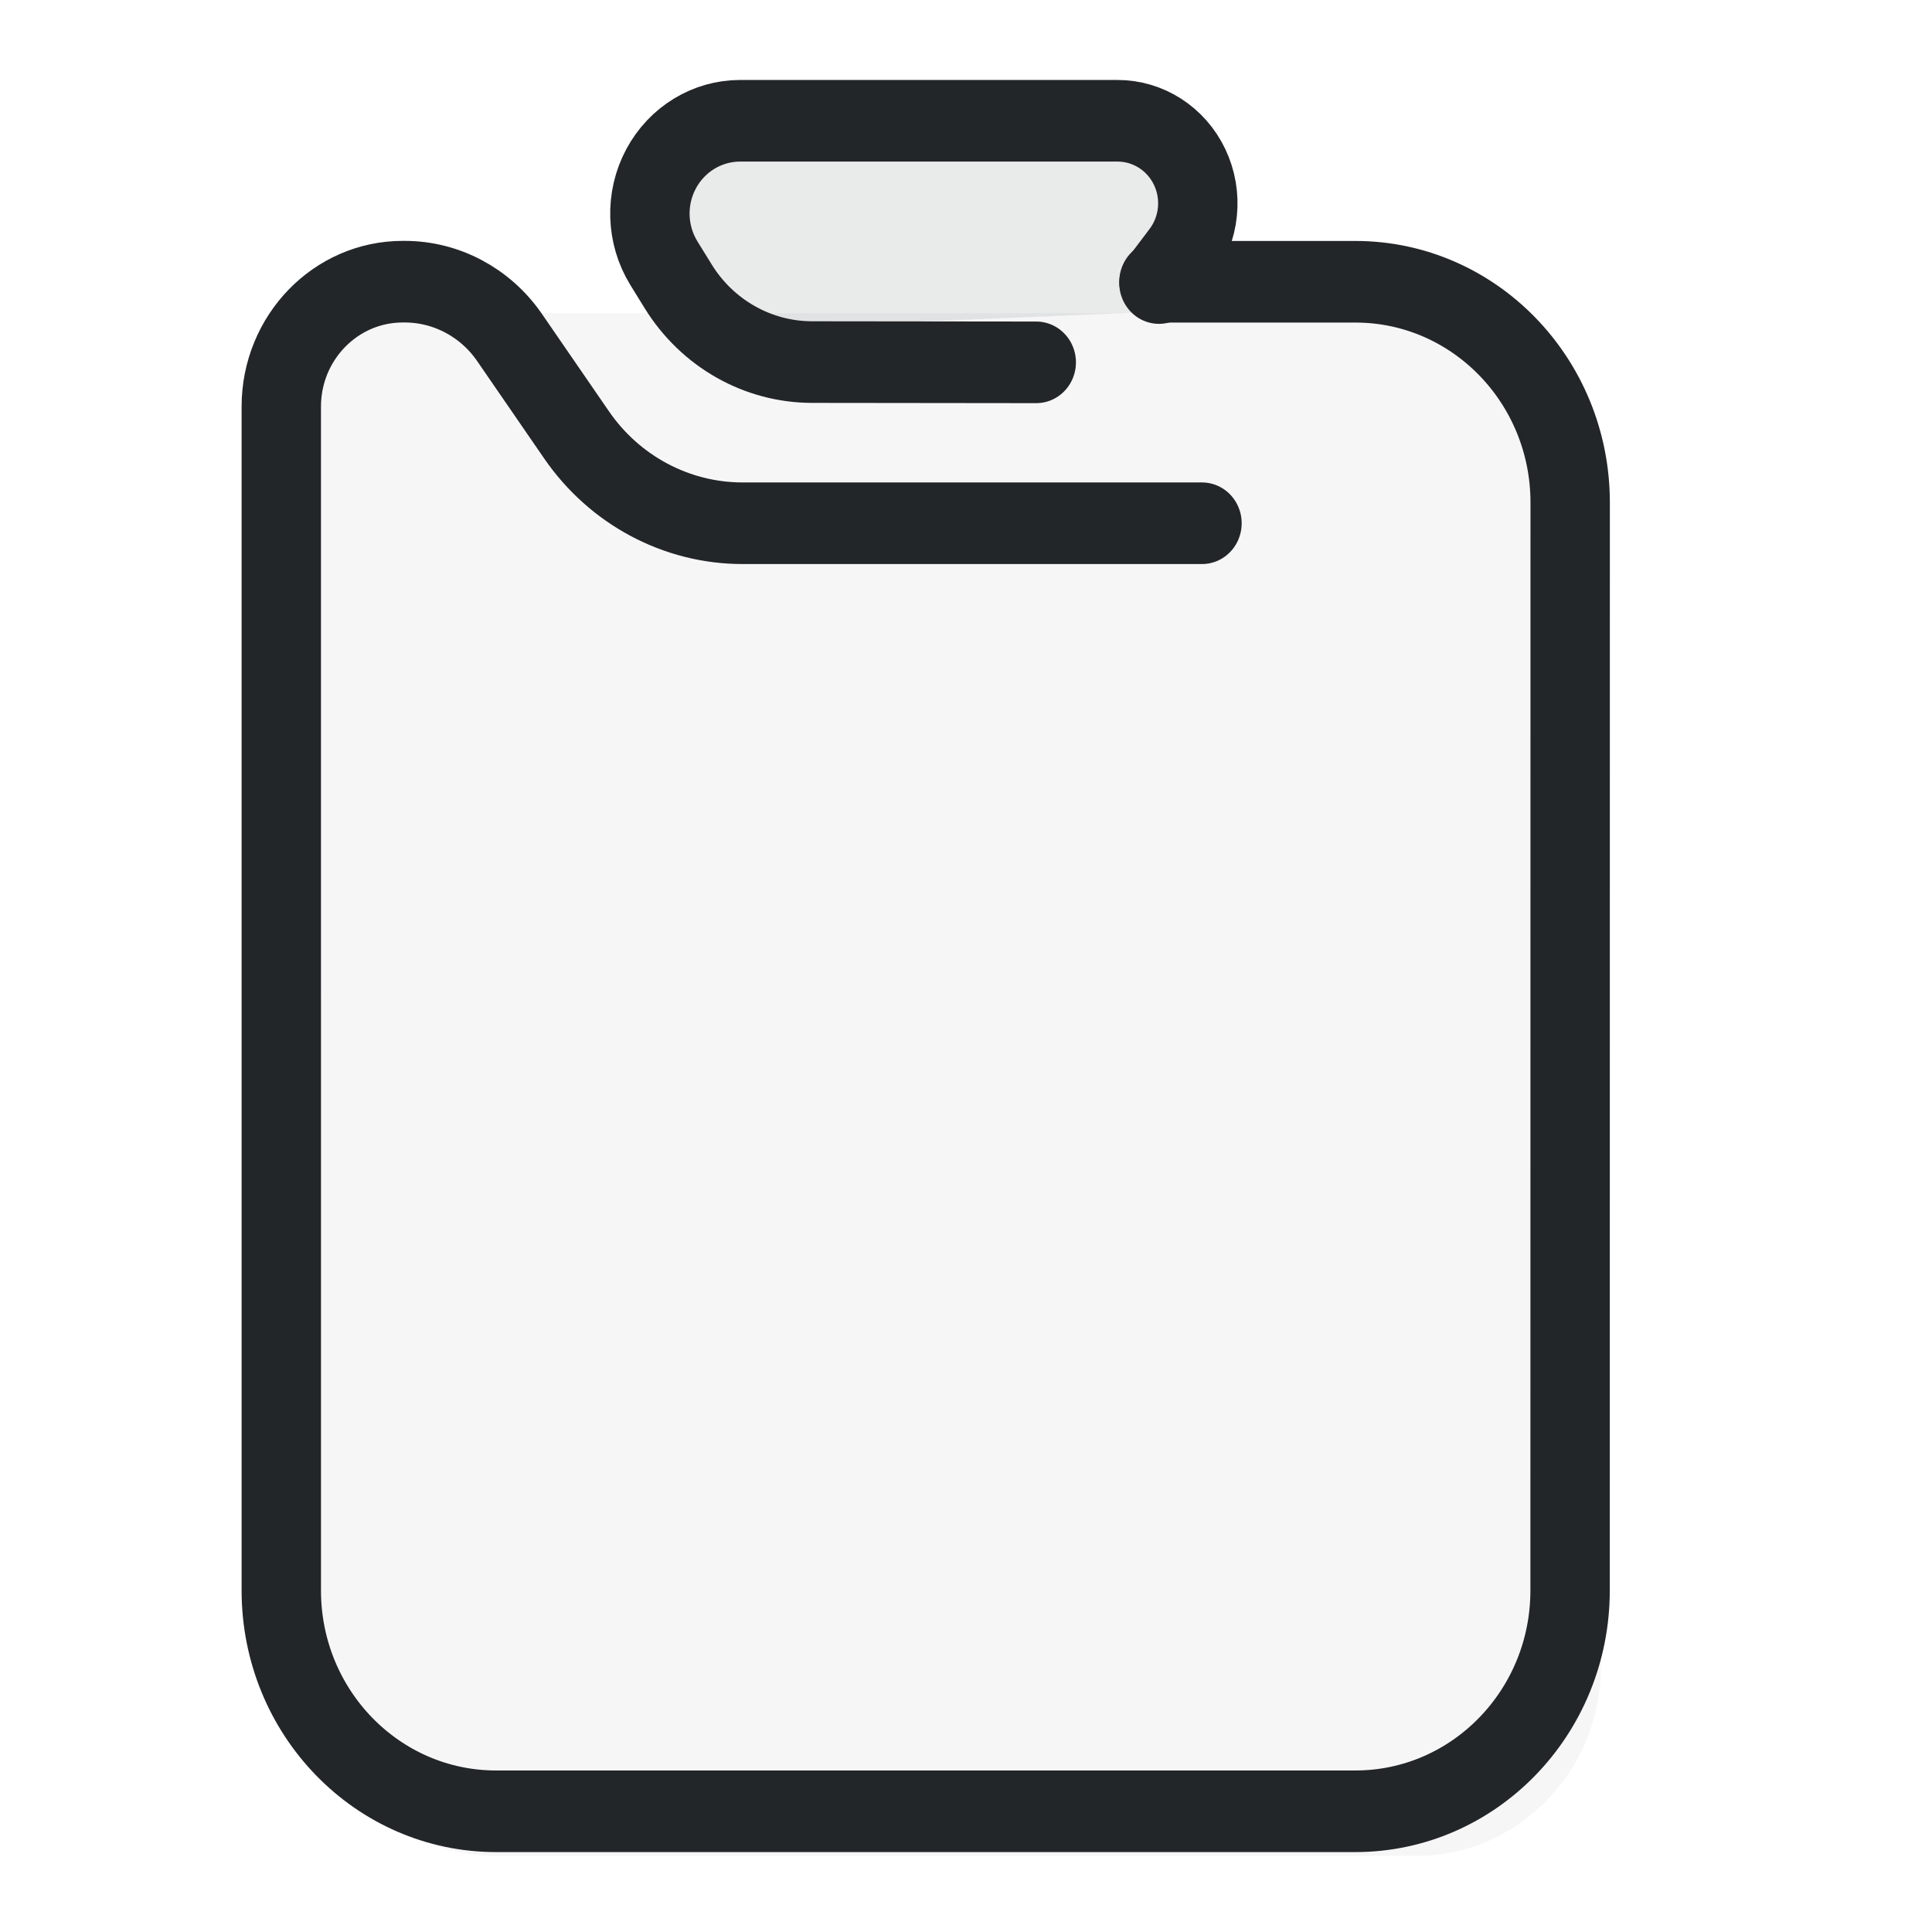
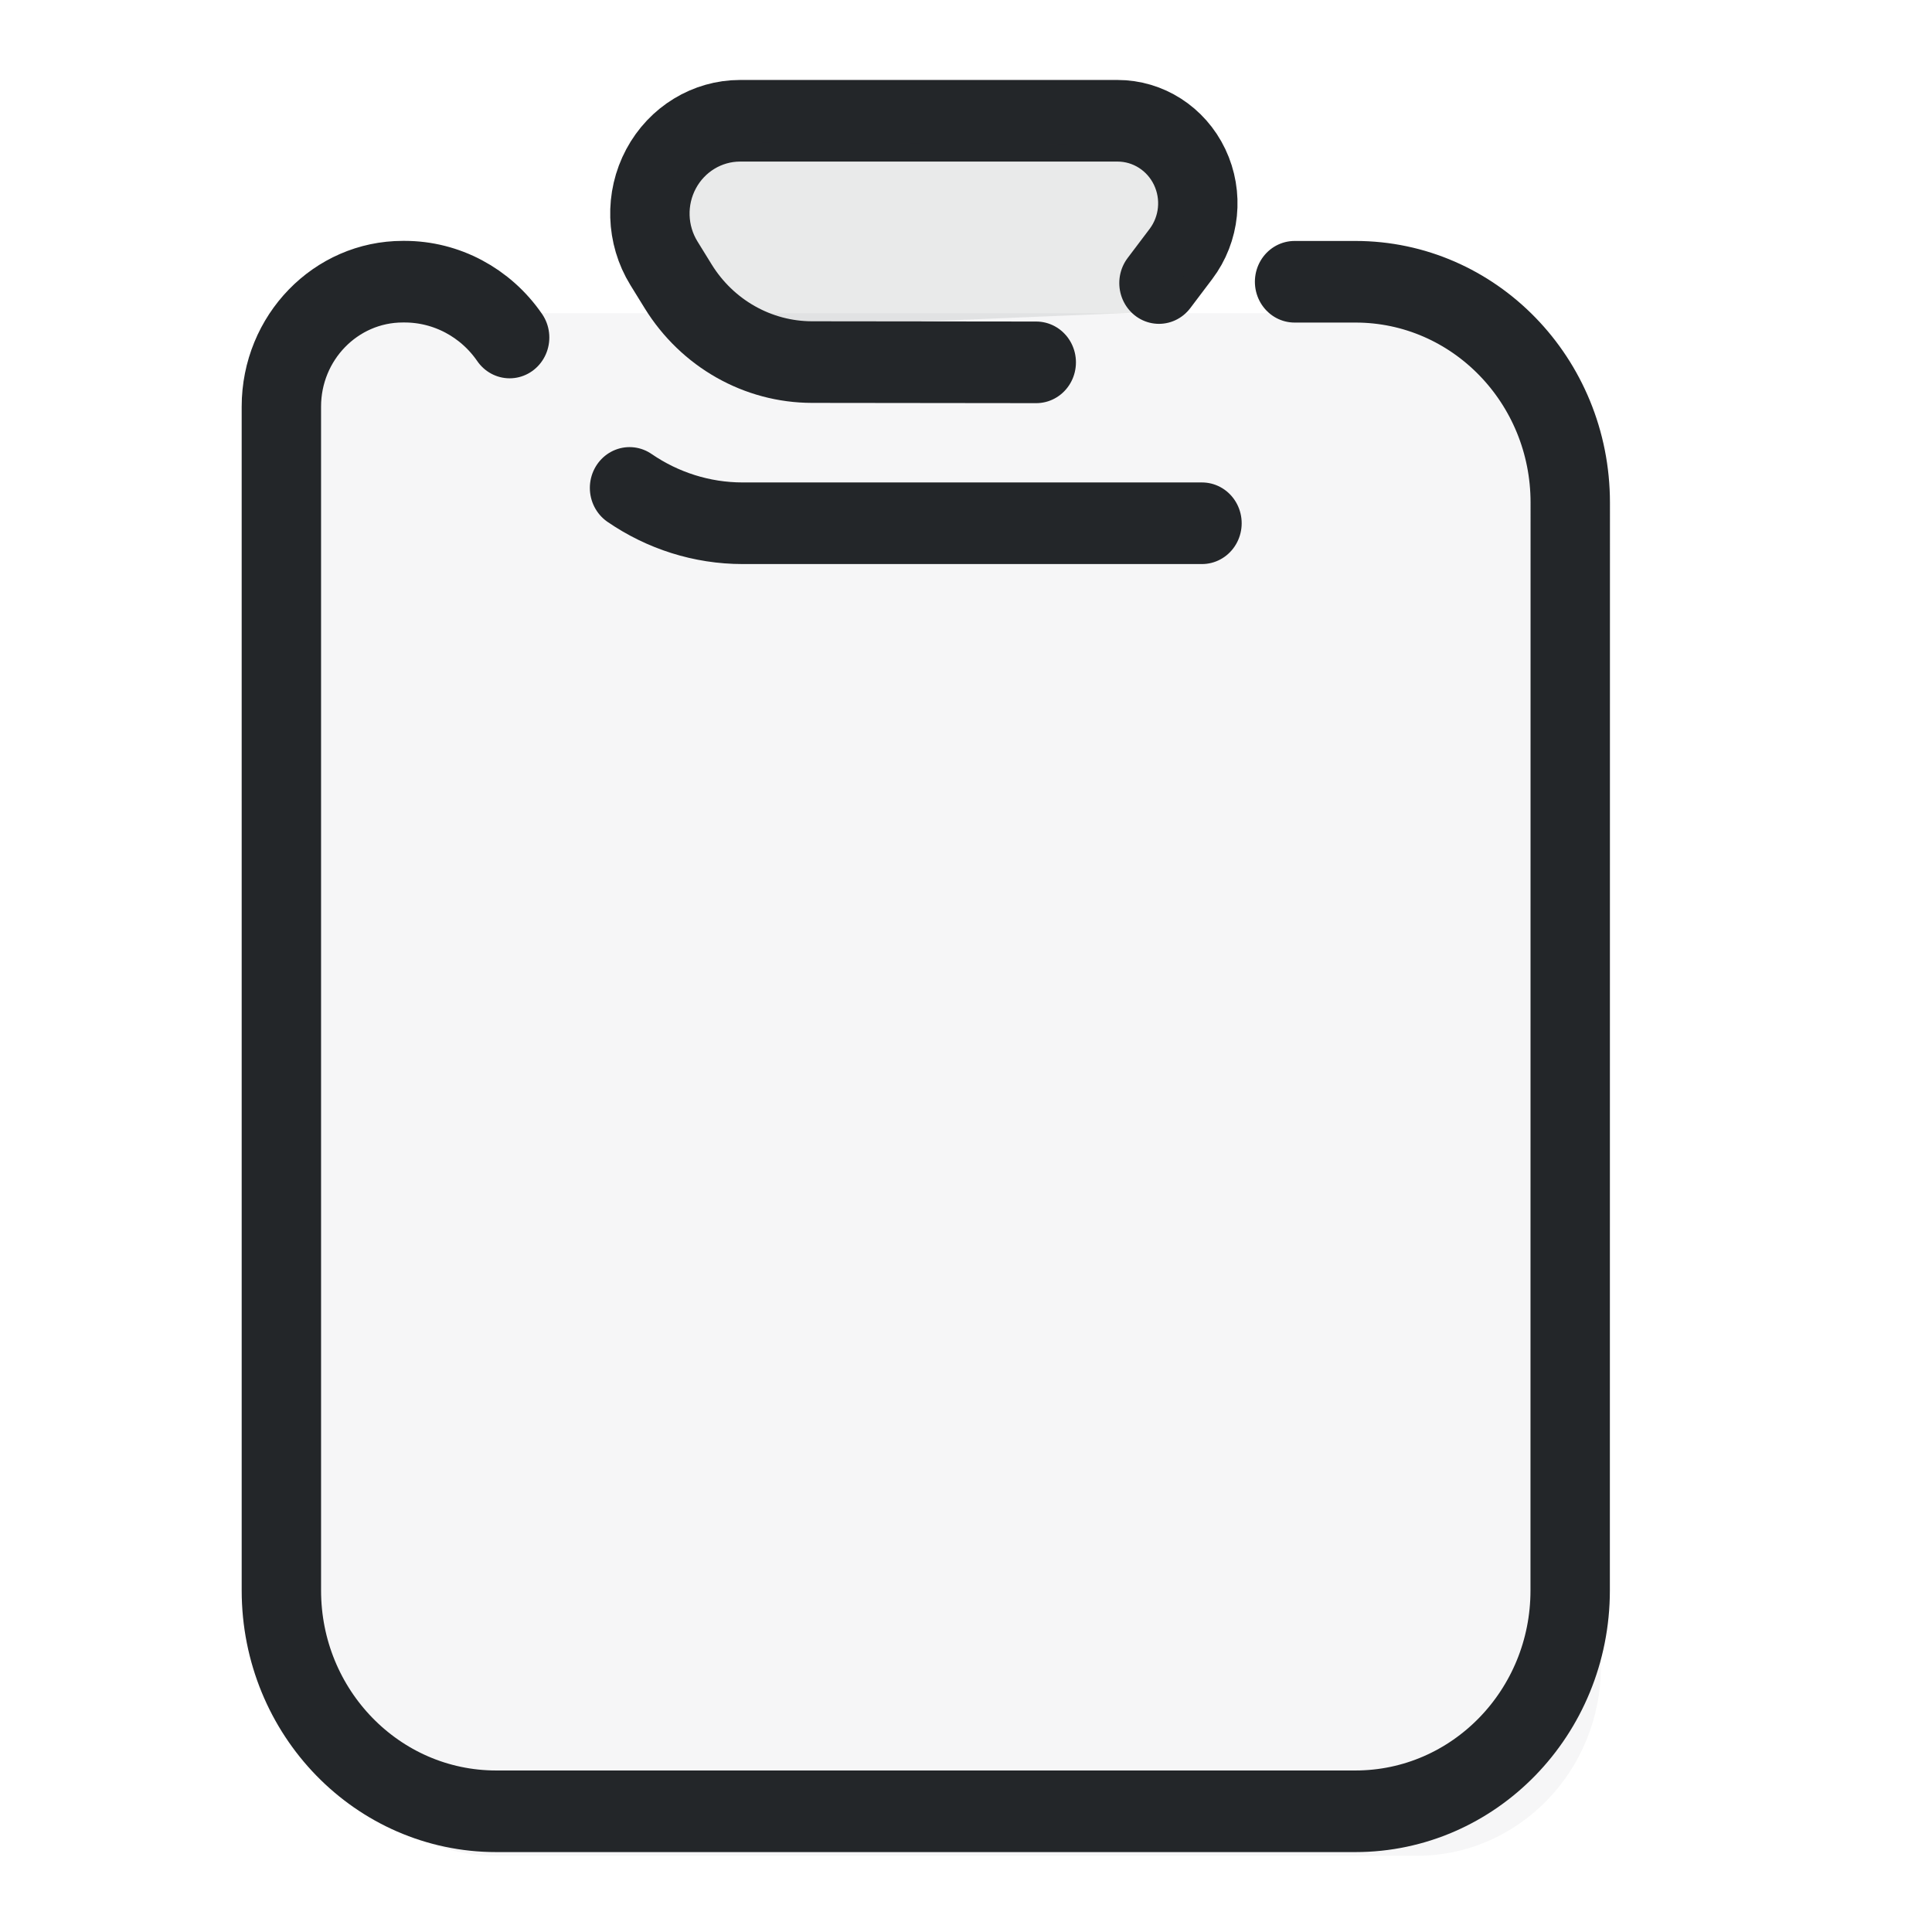
<svg xmlns="http://www.w3.org/2000/svg" width="24" height="24" version="1.1" viewBox="0 0 24 24" xml:space="preserve">
  <defs>
    <style id="current-color-scheme" type="text/css">.ColorScheme-Text { color:#232629; }</style>
  </defs>
  <g transform="translate(1,1)">
    <path class="ColorScheme-Text" transform="matrix(.76243 0 0 .78379 -.93645 -1.4595)" d="m5 27v-19.974a1.475 1.475 135 011.475-1.475h16.525a3 3 45 013 3v18.448a3 3 135 01-3 3h-15a3 3 45 01-3-3z" fill="currentColor" fill-rule="evenodd" opacity=".1" stroke-linecap="round" stroke-linejoin="round" style="opacity:.04;stroke-width:1.294" paint-order="stroke fill markers" />
-     <path class="ColorScheme-Text" transform="matrix(1.0315 0 0 1.0604 -.84678 -.58351)" d="m14.327 5.737h-5.532a2.45 2.45 27.364 01-2-1.035l-.807-1.141a1.548 1.548 27.35 00-1.265-.654l-.021 1.08e-5c-.808 0-1.463.656-1.463 1.464-0 3.054-8.47e-5 10.057 7.54e-5 13.868 6.01e-5 1.429 1.158 2.587 2.587 2.587h10.347a2.587 2.587 135 002.587-2.587l.001-12.744a2.587 2.587 45.007 00-2.587-2.587l-2.365-0" stroke="currentColor" style="fill:none;paint-order:fill markers stroke;stroke-linecap:round;stroke-linejoin:round;stroke-width:.956" />
+     <path class="ColorScheme-Text" transform="matrix(1.0315 0 0 1.0604 -.84678 -.58351)" d="m14.327 5.737h-5.532c-.492-6.5e-6-.964-.148-1.362-.414m-1.444-1.762c-.29-.41-.762-.654-1.265-.654l-.021 1.08e-5c-.808 0-1.463.656-1.463 1.464-0 3.054-8.47e-5 10.057 7.54e-5 13.868 6.01e-5 1.429 1.158 2.587 2.587 2.587h10.347c1.429 0 2.587-1.158 2.587-2.587l.001-12.744c0-1.429-1.158-2.587-2.587-2.587l-.733-0" stroke="currentColor" style="fill:none;paint-order:fill markers stroke;stroke-linecap:round;stroke-linejoin:round;stroke-width:.956" />
    <path class="ColorScheme-Text" transform="matrix(1.0315 0 0 1.0604 -.84678 -.58351)" d="m13.809 2.923.264-.34a.967.967 63.934 00-.764-1.561h-4.545a1.087 1.087 118.79 00-.917 1.669l.172.271a1.912 1.912 28.815 001.612.887l2.7.003" stroke="currentColor" style="fill:none;paint-order:fill markers stroke;stroke-linecap:round;stroke-linejoin:round;stroke-width:.956" />
    <path class="ColorScheme-Text" transform="matrix(.76243 0 0 .78379 -.93645 -1.4595)" d="m11.3 5.828-.49-1.628a1.055 1.055 126.78 011.016-1.359l6.676.034a1.016 1.016 54.853 01.953 1.353l-.454 1.29z" fill="currentColor" fill-rule="evenodd" opacity=".1" stroke-linecap="round" stroke-linejoin="round" style="opacity:.1;stroke-width:1.294" paint-order="stroke fill markers" />
  </g>
</svg>
